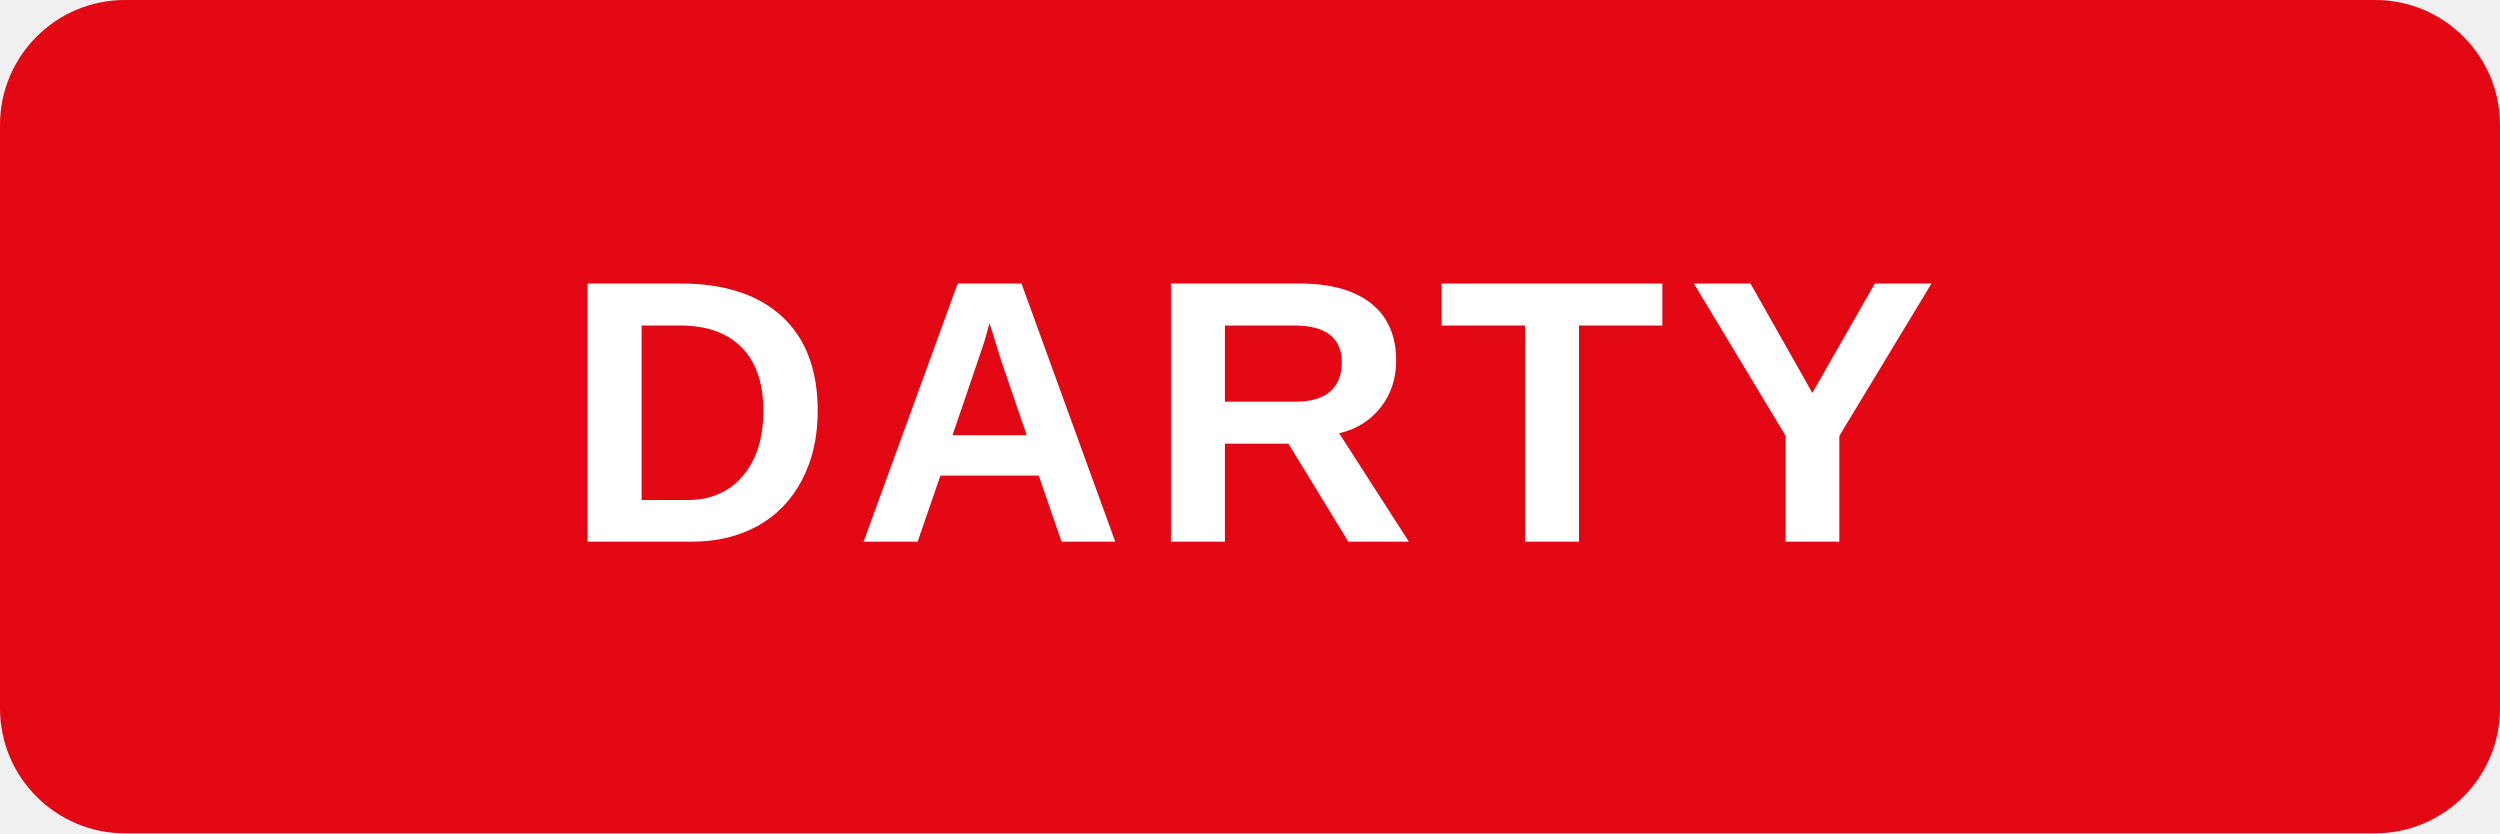
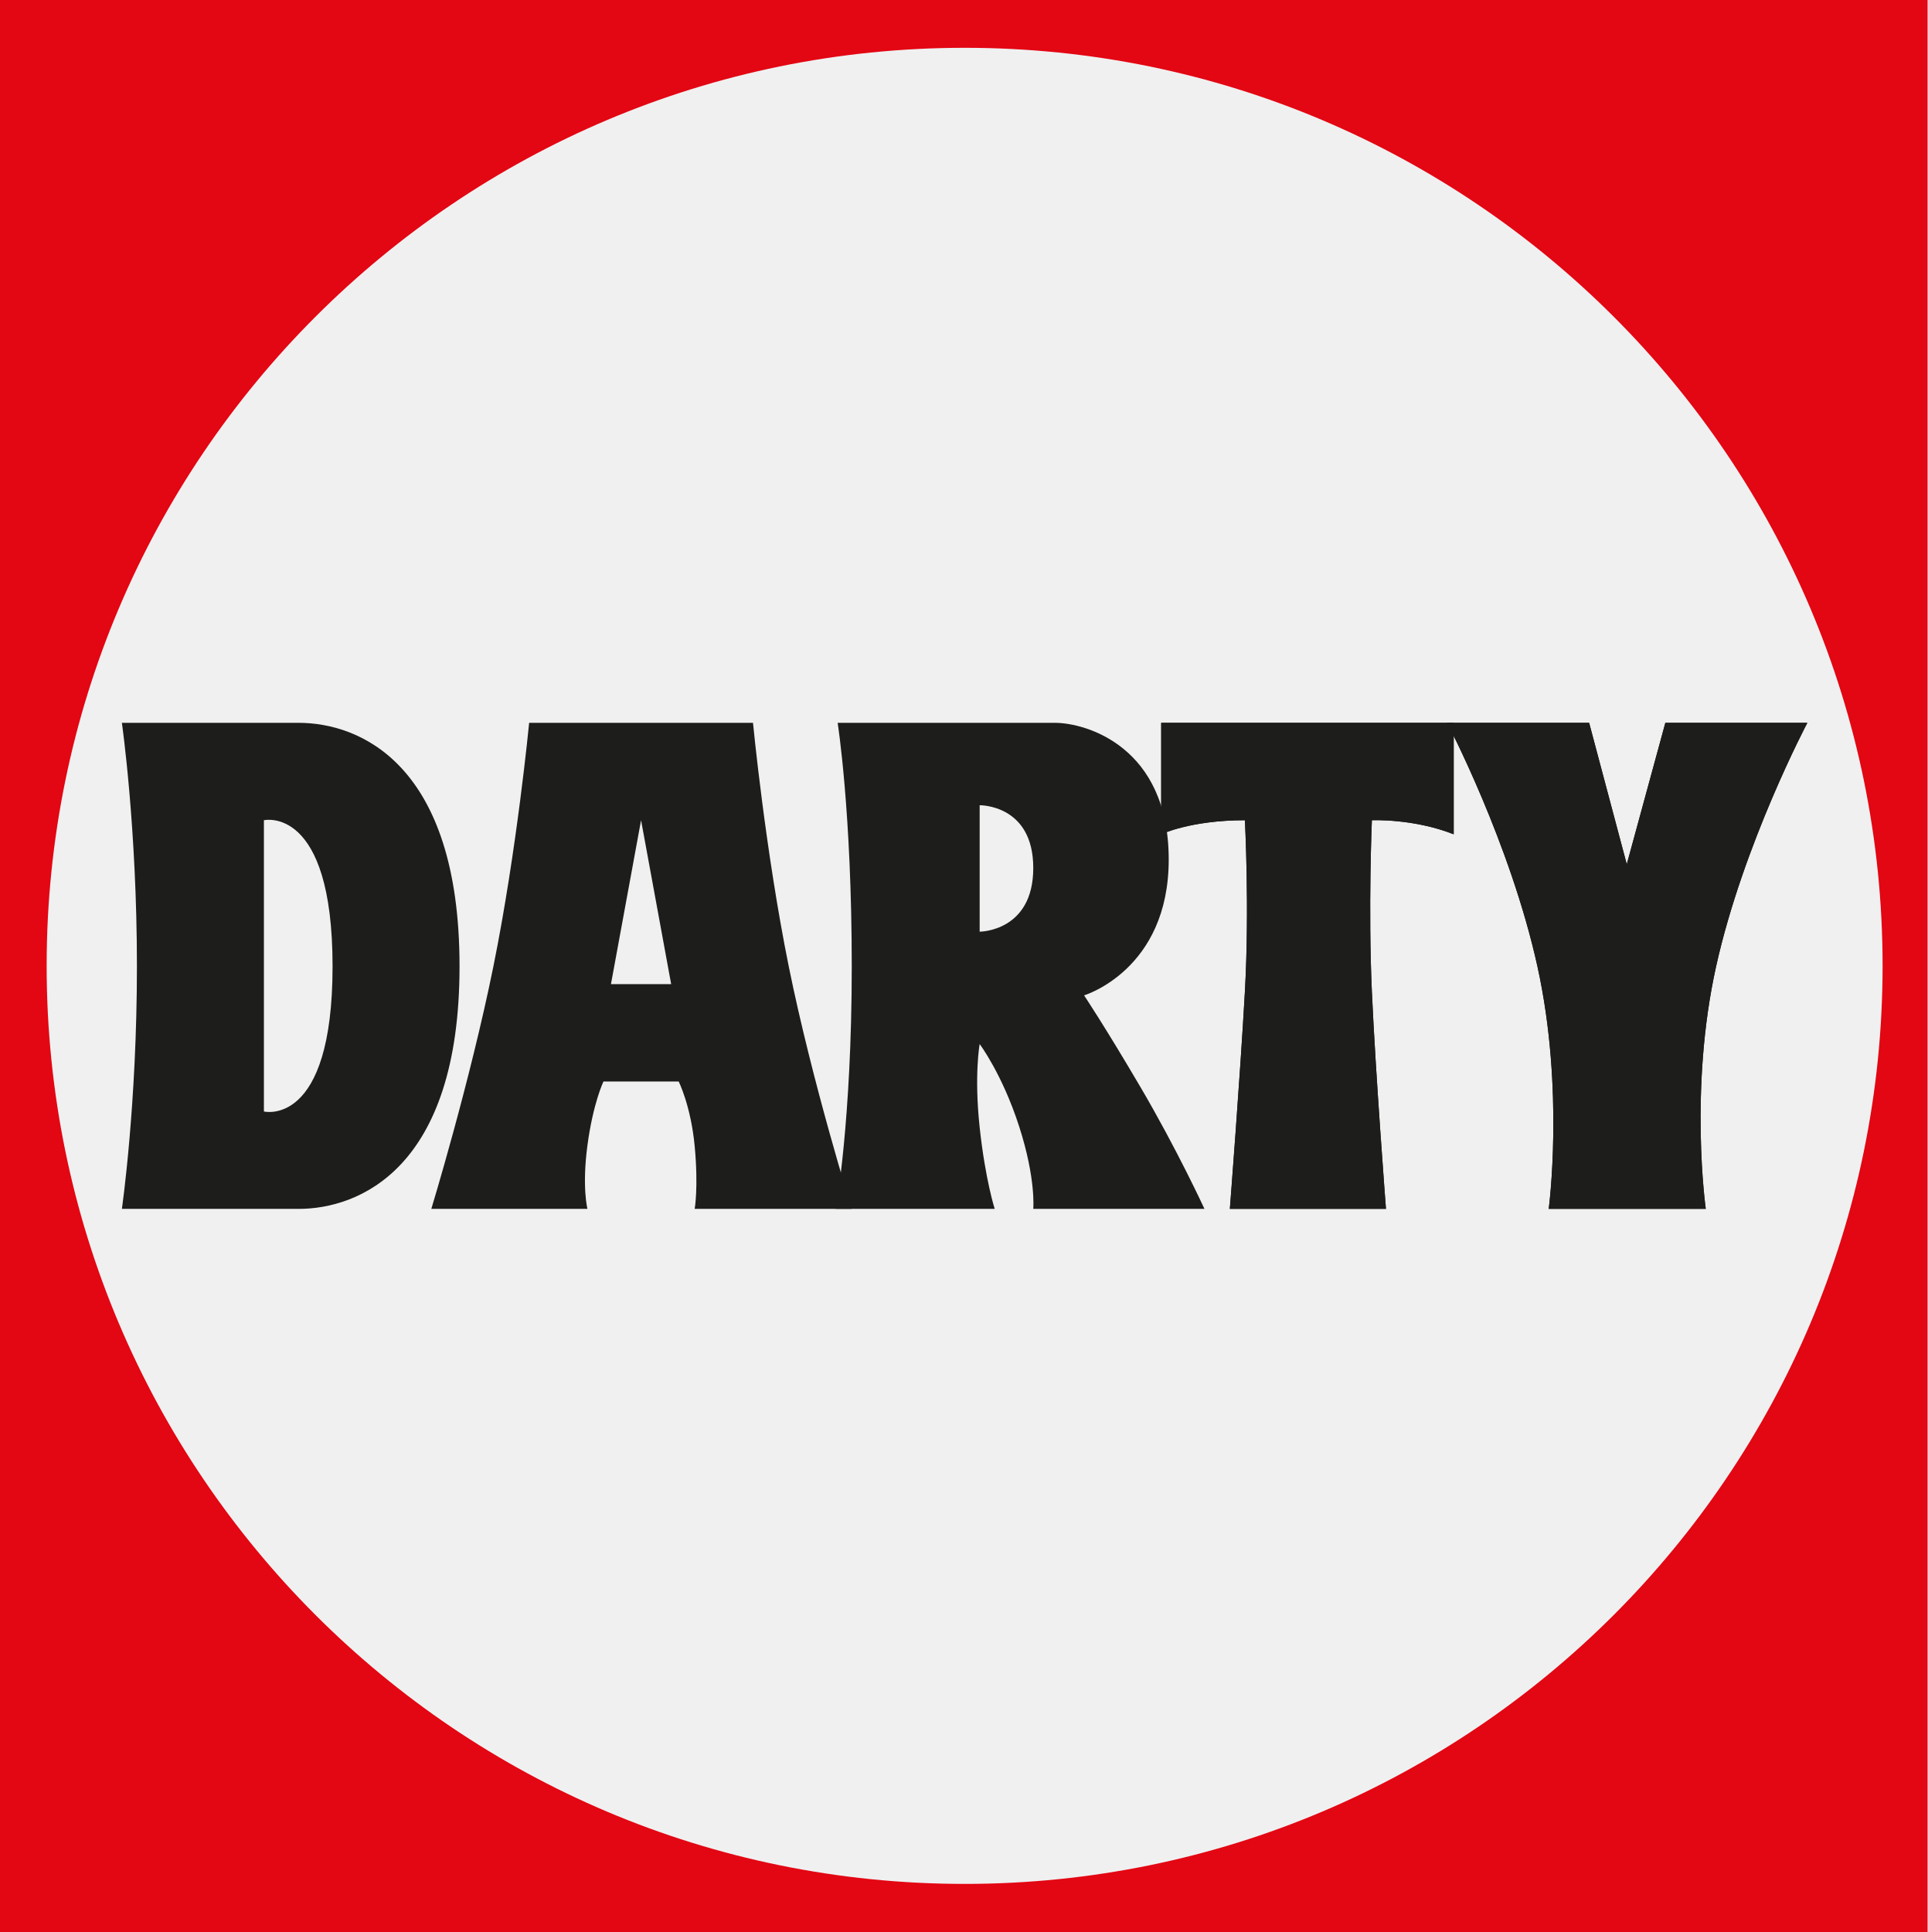
- <svg xmlns="http://www.w3.org/2000/svg" viewBox="0 0 120 40" role="img" aria-label="Darty">
-   <rect width="120" height="40" rx="6" fill="#E30613" />
-   <text x="60" y="26" text-anchor="middle" font-family="Arial Black, Arial, sans-serif" font-size="18" font-weight="800" fill="#fff" letter-spacing="1">DARTY</text>
+ <svg xmlns="http://www.w3.org/2000/svg" width="76.494mm" height="76.665mm" viewBox="0 0 271.041 271.647" id="svg3946" version="1.1">
+   <defs id="defs3948">
+     <clipPath clipPathUnits="userSpaceOnUse" id="clipPath556">
+       <path d="m 187.51,245.635 216.833,0 0,217.318 -216.833,0 0,-217.318 z" id="path558" />
+     </clipPath>
+   </defs>
+   <g id="layer1" transform="translate(-198.7651,-155.1099)">
+     <g transform="matrix(1.25,0,0,-1.25,-35.62241,733.8011)" id="g552">
+       <g id="g554" clip-path="url(#clipPath556)">
+         <g id="g560" transform="translate(296.021,251.0447)">
+           <path d="m 0,0 c -57.031,0 -103.264,46.234 -103.264,103.266 0,57.03 46.233,103.265 103.264,103.265 57.029,0 103.264,-46.235 103.264,-103.265 C 103.264,46.234 57.029,0 0,0 m -154.28,-50.59 306.856,0 0,308.436 -306.856,0 0,-308.436 z" style="fill:#e30613;fill-opacity:1;fill-rule:nonzero;stroke:none" id="path562" />
+         </g>
+         <g id="g564" transform="translate(217.1971,337.9287)">
+           <path d="m 0,0 0,32.762 c 0,0 7.723,1.791 7.723,-16.434 C 7.723,-1.895 0,0 0,0 m 3.914,43.718 -19.89,0 c 0,0 1.692,-11.798 1.692,-27.39 0,-15.59 -1.692,-27.283 -1.692,-27.283 l 19.89,0 c 6.666,0 18.093,4.424 18.093,27.283 0,22.86 -11.321,27.39 -18.093,27.39" style="fill:#1d1d1b;fill-opacity:1;fill-rule:nonzero;stroke:none" id="path566" />
+         </g>
+         <g id="g568" transform="translate(256.2385,352.2558)">
+           <path d="M 0,0 3.386,18.435 6.771,0 0,0 Z m 27.086,-25.282 c 0,0 -4.444,14.221 -7.089,27.283 -2.642,13.05 -4.02,27.39 -4.02,27.39 l -25.182,0 c 0,0 -1.375,-14.327 -4.02,-27.39 -2.645,-13.062 -6.984,-27.283 -6.984,-27.283 l 17.564,0 c 0,0 -0.634,2.423 0,7.163 0.634,4.74 1.799,7.163 1.799,7.163 l 8.464,0 c 0,0 1.376,-2.739 1.799,-7.269 0.436,-4.671 0,-7.057 0,-7.057 l 17.669,0 z" style="fill:#1d1d1b;fill-opacity:1;fill-rule:nonzero;stroke:none" id="path570" />
+         </g>
+         <g id="g572" transform="translate(297.7136,358.155)">
+           <path d="m 0,0 0,14.222 c 0,0 6.03,0.104 6.03,-7.058 C 6.03,0 0,0 0,0 m 25.287,-31.181 c 0,0 -3.072,6.674 -7.194,13.694 -4.021,6.848 -6.348,10.324 -6.348,10.324 0,0 9.522,2.844 9.522,15.275 0,12.711 -9.311,15.38 -12.802,15.38 l -24.441,0 c 0,0 1.587,-10.008 1.587,-27.39 0,-17.382 -1.799,-27.283 -1.799,-27.283 l 17.881,0 c 0,0 -1.058,3.266 -1.693,9.164 -0.635,5.899 0,9.376 0,9.376 0,0 2.54,-3.371 4.443,-9.271 1.905,-5.898 1.587,-9.269 1.587,-9.269 l 19.257,0 z" style="fill:#1d1d1b;fill-opacity:1;fill-rule:nonzero;stroke:none" id="path574" />
+         </g>
+         <g id="g576" transform="translate(318.1345,381.6467)">
+           <path d="m 0,0 0,-12.537 c 0,0 3.279,1.581 9.415,1.581 0,0 0.526,-9.887 0,-19.278 -0.528,-9.481 -1.692,-24.439 -1.692,-24.439 l 17.562,0 c 0,0 -1.163,15.063 -1.586,24.439 -0.423,9.376 0,19.278 0,19.278 0,0 4.656,0.211 9.205,-1.581 L 32.904,0 0,0 Z" style="fill:#1d1d1b;fill-opacity:1;fill-rule:nonzero;stroke:none" id="path578" />
+         </g>
+         <g id="g580" transform="translate(366.2745,381.6467)">
+           <path d="m 0,0 -15.976,0 c 0,0 7.089,-13.484 10.156,-27.389 3.07,-13.906 1.271,-27.284 1.271,-27.284 l 17.669,0 c 0,0 -1.905,13.483 1.164,27.284 C 17.353,-13.589 24.547,0 24.547,0 L 8.571,0 4.233,-15.907 0,0 Z" style="fill:#1d1d1b;fill-opacity:1;fill-rule:nonzero;stroke:none" id="path582" />
+         </g>
+         <g id="g584" transform="translate(318.1345,381.6467)">
+           <path d="m 0,0 0,-12.537 c 0,0 3.279,1.581 9.415,1.581 0,0 0.526,-9.887 0,-19.278 -0.528,-9.481 -1.692,-24.439 -1.692,-24.439 l 17.562,0 c 0,0 -1.163,15.063 -1.586,24.439 -0.423,9.376 0,19.278 0,19.278 0,0 4.656,0.211 9.205,-1.581 L 32.904,0 0,0 Z" style="fill:#1d1d1b;fill-opacity:1;fill-rule:nonzero;stroke:none" id="path586" />
+         </g>
+         <g id="g588" transform="translate(366.2745,381.6467)">
+           <path d="m 0,0 -15.976,0 c 0,0 7.089,-13.484 10.156,-27.389 3.07,-13.906 1.271,-27.284 1.271,-27.284 l 17.669,0 c 0,0 -1.905,13.483 1.164,27.284 C 17.353,-13.589 24.547,0 24.547,0 L 8.571,0 4.233,-15.907 0,0 Z" style="fill:#1d1d1b;fill-opacity:1;fill-rule:nonzero;stroke:none" id="path590" />
+         </g>
+       </g>
+     </g>
+   </g>
</svg>
